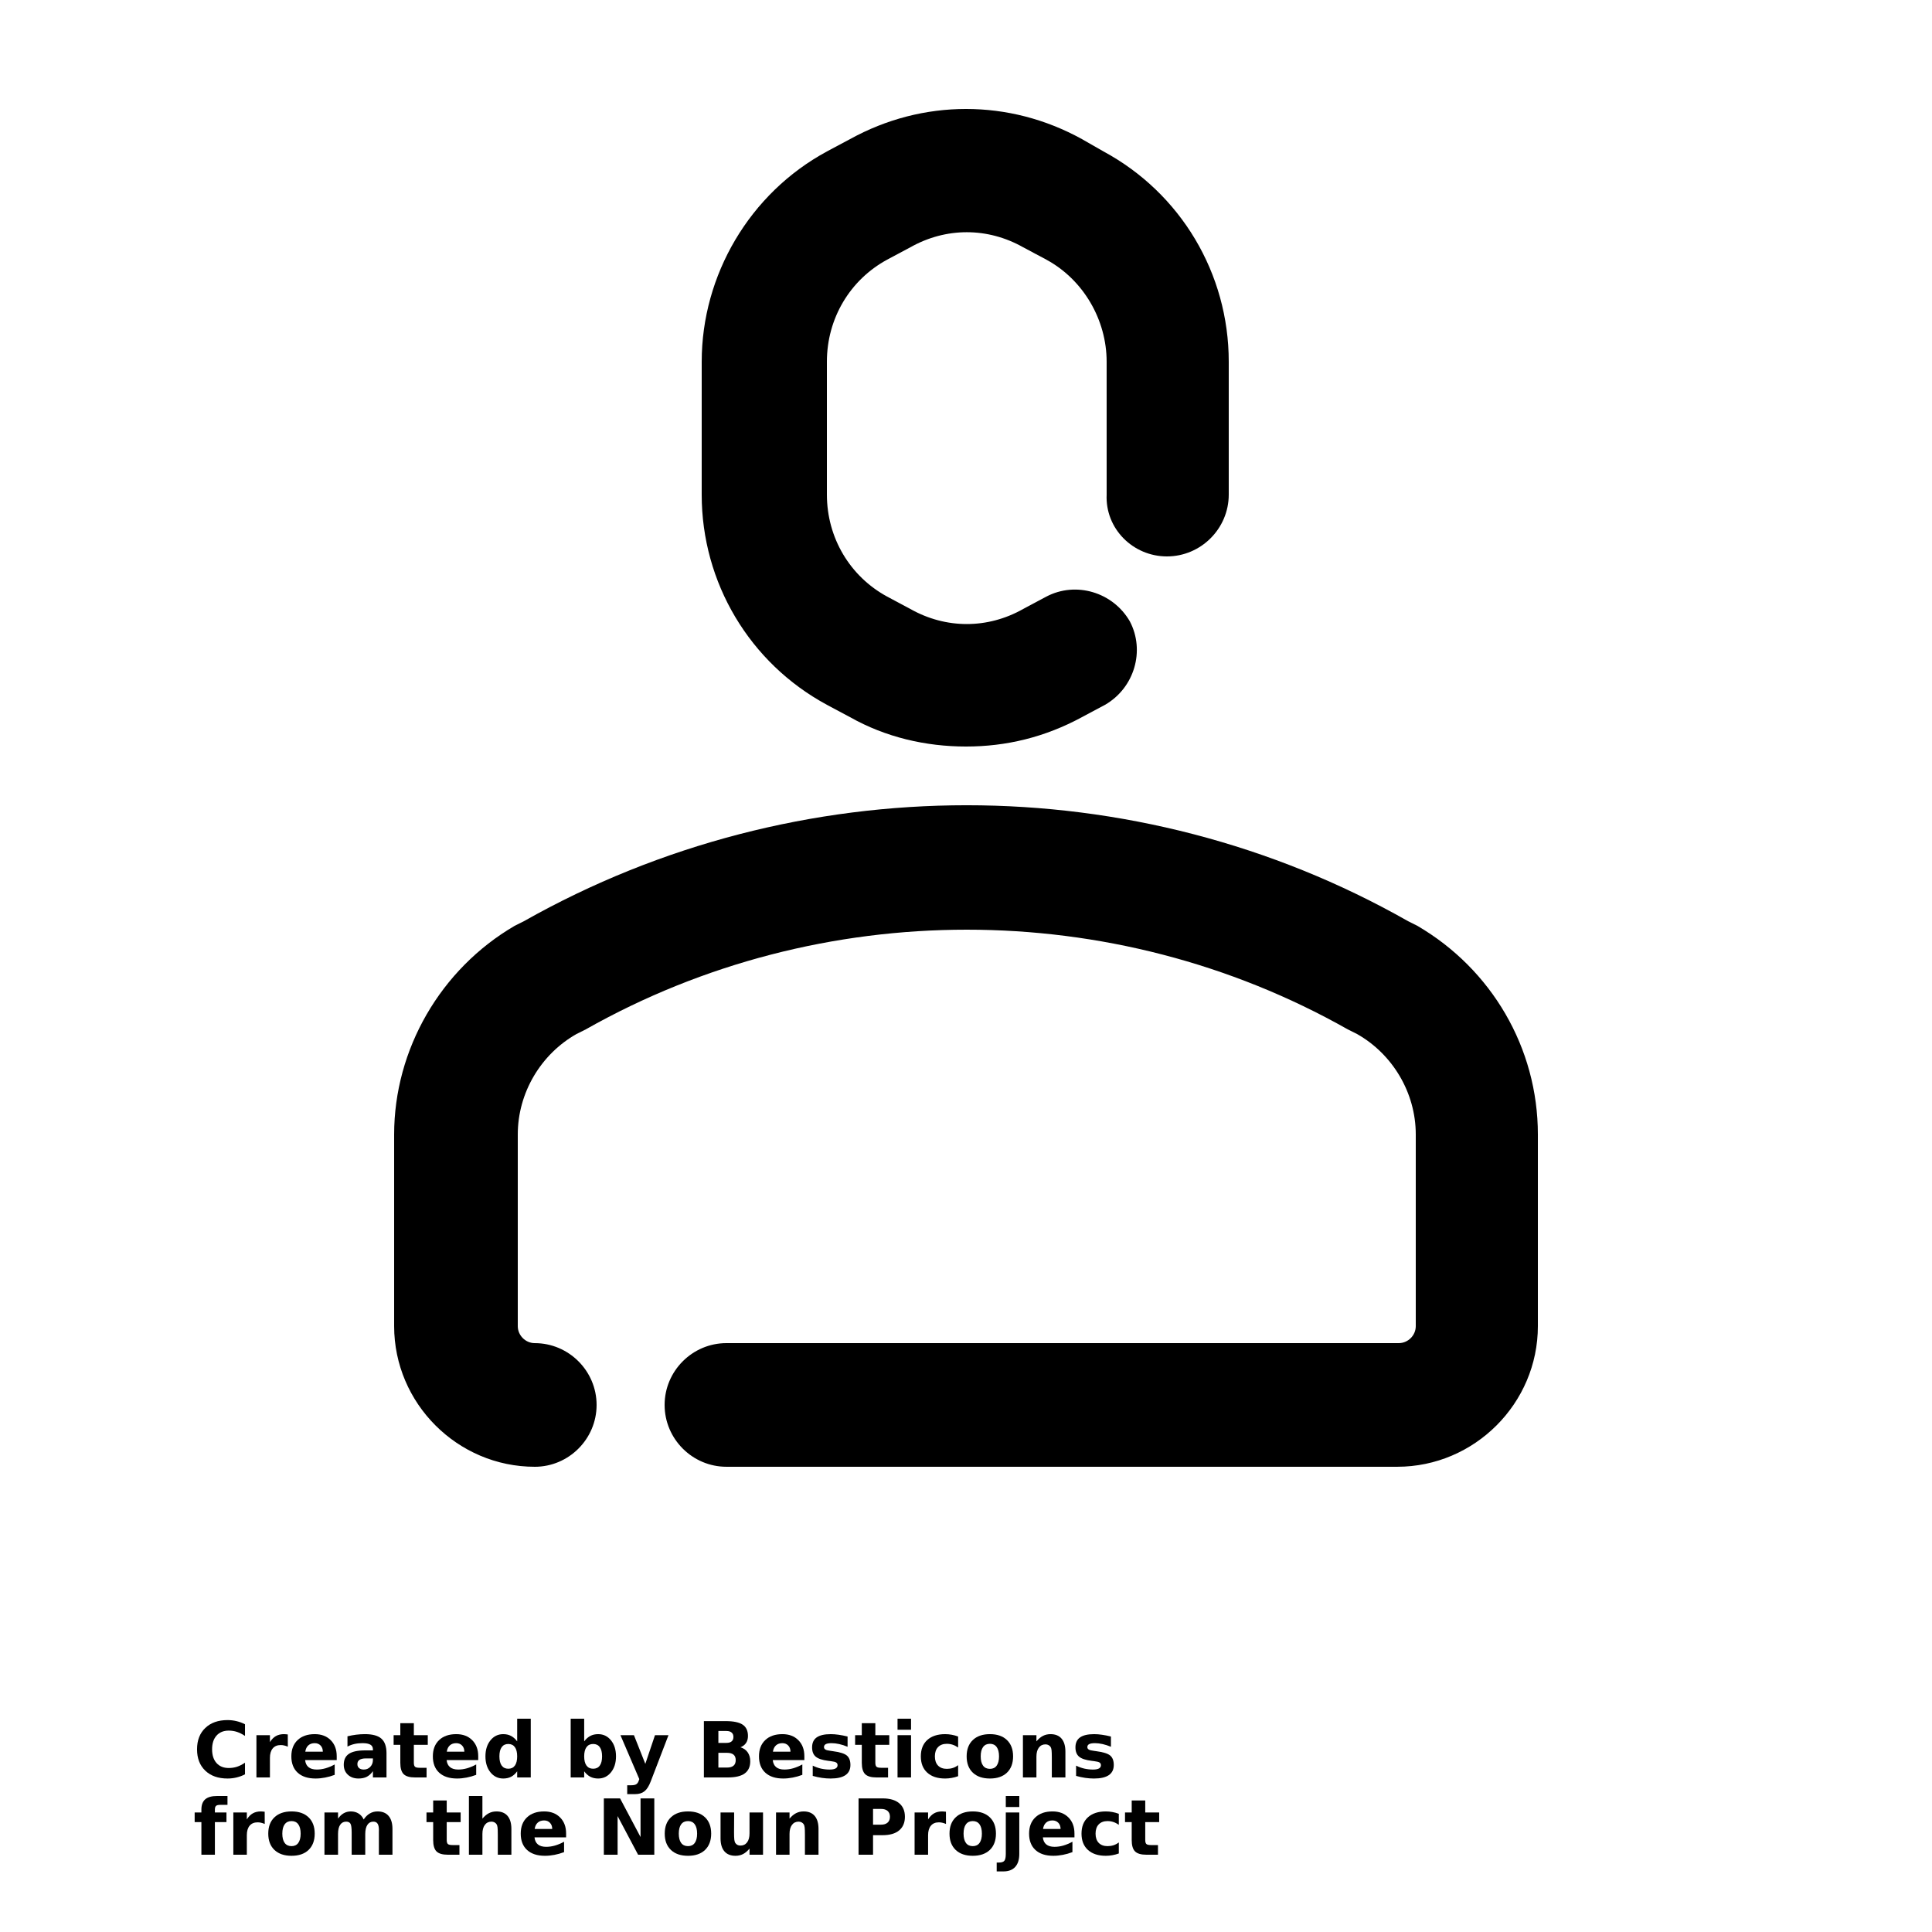
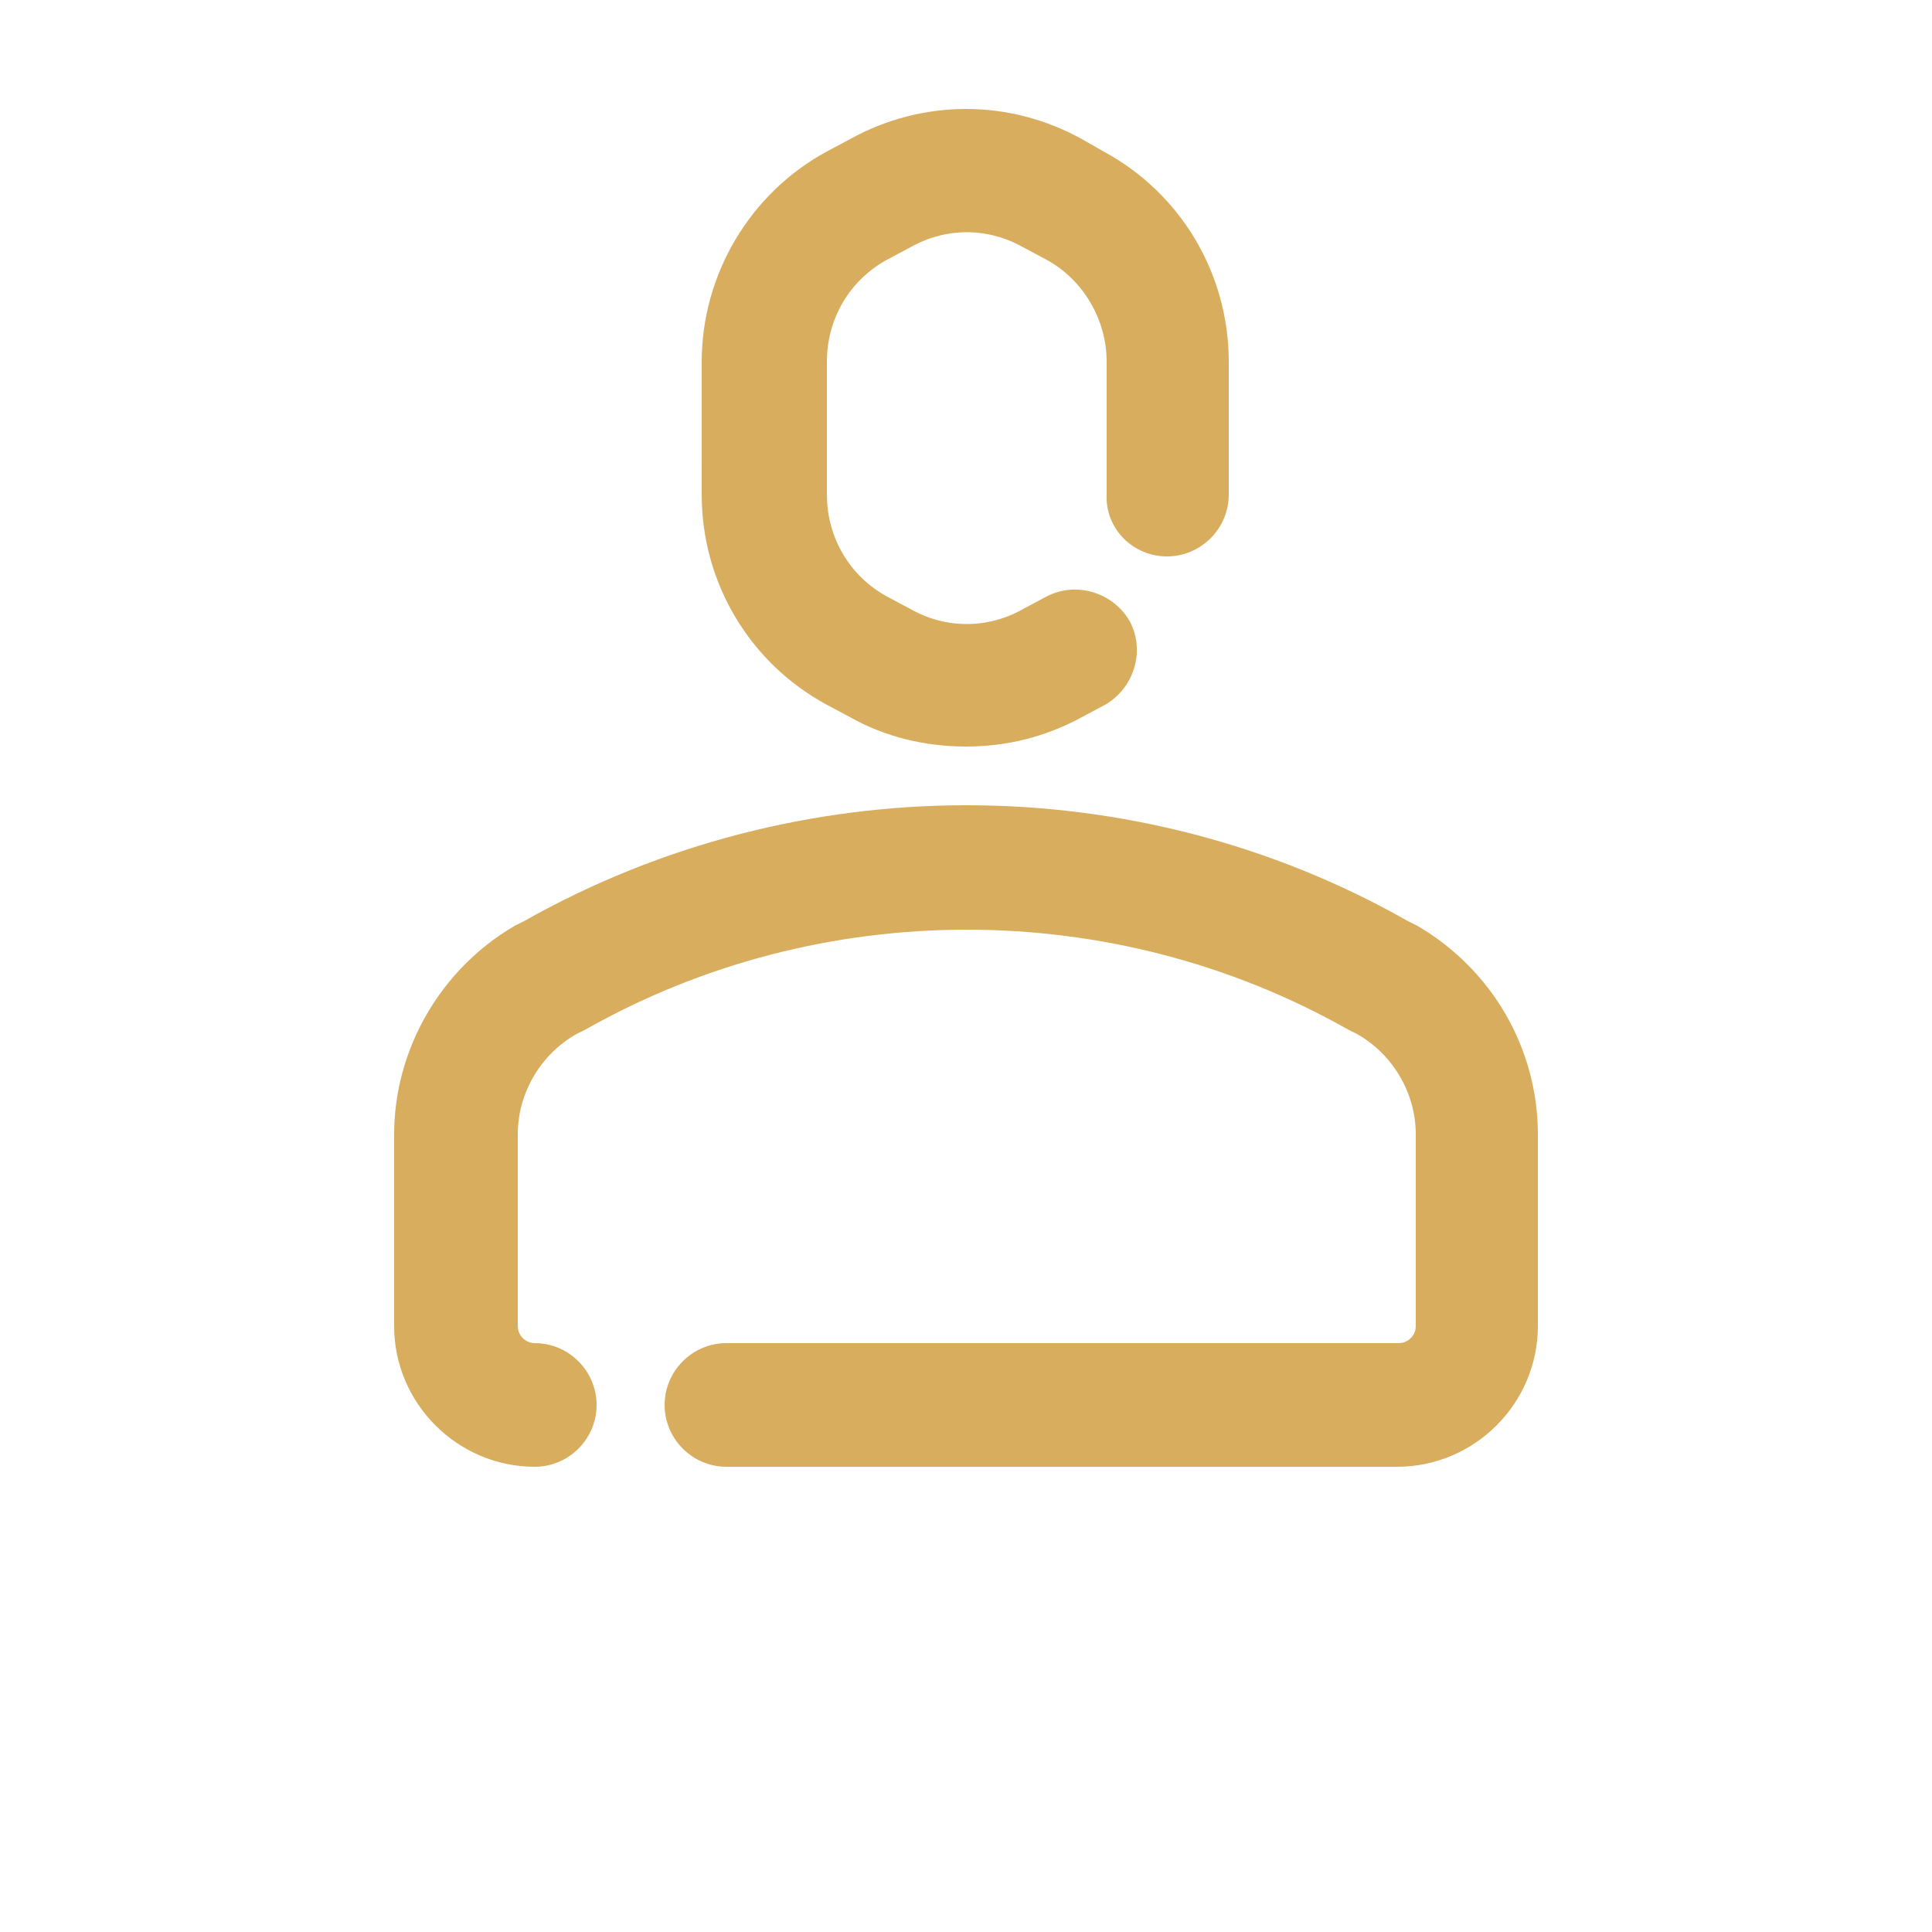
- <svg xmlns="http://www.w3.org/2000/svg" xmlns:xlink="http://www.w3.org/1999/xlink" width="700pt" height="700pt" version="1.1" viewBox="0 0 700 700">
-   <defs>
-     <symbol id="u" overflow="visible">
-       <path d="m18.766-1.125c-0.969 0.5-1.98 0.875-3.031 1.125-1.043 0.258-2.137 0.391-3.281 0.391-3.398 0-6.09-0.945-8.078-2.844-1.992-1.906-2.984-4.484-2.984-7.734 0-3.258 0.992-5.836 2.984-7.734 1.988-1.906 4.68-2.859 8.078-2.859 1.145 0 2.238 0.133 3.281 0.391 1.051 0.25 2.062 0.625 3.031 1.125v4.219c-0.98-0.656-1.945-1.141-2.891-1.453-0.949-0.312-1.949-0.469-3-0.469-1.875 0-3.352 0.605-4.422 1.812-1.074 1.199-1.609 2.856-1.609 4.969 0 2.106 0.535 3.762 1.609 4.969 1.07 1.199 2.547 1.797 4.422 1.797 1.051 0 2.051-0.148 3-0.453 0.945-0.312 1.91-0.801 2.891-1.469z" />
-     </symbol>
-     <symbol id="d" overflow="visible">
-       <path d="m13.734-11.141c-0.438-0.195-0.871-0.344-1.297-0.438-0.418-0.102-0.84-0.156-1.266-0.156-1.262 0-2.231 0.406-2.906 1.219-0.68 0.805-1.016 1.953-1.016 3.453v7.062h-4.891v-15.312h4.891v2.516c0.625-1 1.344-1.727 2.156-2.188 0.82-0.469 1.801-0.703 2.938-0.703 0.164 0 0.344 0.012 0.531 0.031 0.195 0.012 0.477 0.039 0.844 0.078z" />
-     </symbol>
-     <symbol id="a" overflow="visible">
-       <path d="m17.641-7.703v1.406h-11.453c0.125 1.148 0.539 2.008 1.25 2.578 0.707 0.574 1.703 0.859 2.984 0.859 1.031 0 2.082-0.148 3.156-0.453 1.082-0.312 2.191-0.773 3.328-1.391v3.766c-1.156 0.438-2.312 0.766-3.469 0.984-1.156 0.227-2.312 0.344-3.469 0.344-2.773 0-4.93-0.703-6.469-2.109-1.531-1.406-2.297-3.379-2.297-5.922 0-2.5 0.754-4.461 2.266-5.891 1.508-1.438 3.582-2.156 6.219-2.156 2.406 0 4.332 0.73 5.781 2.188 1.445 1.449 2.172 3.383 2.172 5.797zm-5.031-1.625c0-0.926-0.273-1.672-0.812-2.234-0.543-0.57-1.25-0.859-2.125-0.859-0.949 0-1.719 0.266-2.312 0.797s-0.965 1.297-1.109 2.297z" />
-     </symbol>
-     <symbol id="l" overflow="visible">
-       <path d="m9.219-6.891c-1.023 0-1.793 0.172-2.312 0.516-0.512 0.344-0.766 0.855-0.766 1.531 0 0.625 0.207 1.117 0.625 1.469 0.414 0.344 0.988 0.516 1.719 0.516 0.926 0 1.703-0.328 2.328-0.984 0.633-0.664 0.953-1.492 0.953-2.484v-0.562zm7.469-1.844v8.734h-4.922v-2.266c-0.656 0.93-1.398 1.605-2.219 2.031-0.824 0.414-1.824 0.625-3 0.625-1.586 0-2.871-0.457-3.859-1.375-0.992-0.926-1.484-2.129-1.484-3.609 0-1.789 0.613-3.102 1.844-3.938 1.238-0.844 3.18-1.266 5.828-1.266h2.891v-0.391c0-0.77-0.309-1.332-0.922-1.688-0.617-0.363-1.57-0.547-2.859-0.547-1.055 0-2.031 0.105-2.938 0.312-0.898 0.211-1.73 0.523-2.5 0.938v-3.734c1.039-0.25 2.086-0.441 3.141-0.578 1.062-0.133 2.125-0.203 3.188-0.203 2.758 0 4.75 0.547 5.969 1.641 1.227 1.086 1.844 2.856 1.844 5.312z" />
-     </symbol>
-     <symbol id="b" overflow="visible">
-       <path d="m7.703-19.656v4.344h5.047v3.5h-5.047v6.5c0 0.711 0.141 1.188 0.422 1.438s0.836 0.375 1.672 0.375h2.516v3.5h-4.188c-1.938 0-3.312-0.398-4.125-1.203-0.805-0.812-1.203-2.18-1.203-4.109v-6.5h-2.422v-3.5h2.422v-4.344z" />
-     </symbol>
-     <symbol id="k" overflow="visible">
-       <path d="m12.766-13.078v-8.203h4.922v21.281h-4.922v-2.219c-0.668 0.906-1.406 1.57-2.219 1.984s-1.758 0.625-2.828 0.625c-1.887 0-3.434-0.75-4.641-2.25-1.211-1.5-1.812-3.426-1.812-5.781 0-2.363 0.602-4.297 1.812-5.797 1.207-1.5 2.754-2.25 4.641-2.25 1.062 0 2 0.215 2.812 0.641 0.82 0.43 1.566 1.086 2.234 1.969zm-3.219 9.922c1.039 0 1.836-0.379 2.391-1.141 0.551-0.77 0.828-1.883 0.828-3.344 0-1.457-0.277-2.566-0.828-3.328-0.555-0.77-1.352-1.156-2.391-1.156-1.043 0-1.84 0.387-2.391 1.156-0.555 0.762-0.828 1.871-0.828 3.328 0 1.461 0.273 2.574 0.828 3.344 0.551 0.762 1.348 1.141 2.391 1.141z" />
-     </symbol>
-     <symbol id="j" overflow="visible">
-       <path d="m10.5-3.156c1.051 0 1.852-0.379 2.406-1.141 0.551-0.77 0.828-1.883 0.828-3.344 0-1.457-0.277-2.566-0.828-3.328-0.555-0.77-1.355-1.156-2.406-1.156-1.055 0-1.859 0.387-2.422 1.156-0.555 0.773-0.828 1.883-0.828 3.328 0 1.449 0.273 2.559 0.828 3.328 0.562 0.773 1.367 1.156 2.422 1.156zm-3.25-9.922c0.676-0.883 1.422-1.539 2.234-1.969 0.82-0.426 1.766-0.641 2.828-0.641 1.895 0 3.445 0.75 4.656 2.25 1.207 1.5 1.812 3.434 1.812 5.797 0 2.356-0.605 4.281-1.812 5.781-1.211 1.5-2.762 2.25-4.656 2.25-1.062 0-2.008-0.211-2.828-0.625-0.812-0.426-1.559-1.086-2.234-1.984v2.219h-4.891v-21.281h4.891z" />
-     </symbol>
-     <symbol id="i" overflow="visible">
-       <path d="m0.344-15.312h4.891l4.125 10.391 3.5-10.391h4.891l-6.438 16.766c-0.648 1.695-1.402 2.883-2.266 3.562-0.867 0.688-2 1.031-3.406 1.031h-2.844v-3.219h1.531c0.832 0 1.438-0.137 1.812-0.406 0.383-0.262 0.68-0.73 0.891-1.406l0.141-0.422z" />
-     </symbol>
-     <symbol id="h" overflow="visible">
-       <path d="m10.75-12.516c0.82 0 1.445-0.18 1.875-0.547 0.438-0.363 0.656-0.898 0.656-1.609 0-0.695-0.219-1.227-0.656-1.594-0.43-0.375-1.055-0.562-1.875-0.562h-2.922v4.312zm0.172 8.938c1.062 0 1.859-0.223 2.391-0.672 0.531-0.445 0.797-1.125 0.797-2.031 0-0.883-0.266-1.547-0.797-1.984-0.523-0.438-1.32-0.656-2.391-0.656h-3.094v5.344zm4.891-7.344c1.133 0.324 2.008 0.93 2.625 1.812 0.625 0.887 0.938 1.969 0.938 3.25 0 1.969-0.668 3.438-2 4.406-1.336 0.969-3.356 1.453-6.062 1.453h-8.734v-20.406h7.891c2.832 0 4.883 0.43 6.156 1.281 1.281 0.855 1.922 2.227 1.922 4.109 0 1-0.234 1.852-0.703 2.547-0.469 0.688-1.148 1.203-2.031 1.547z" />
-     </symbol>
-     <symbol id="g" overflow="visible">
-       <path d="m14.312-14.828v3.719c-1.043-0.438-2.055-0.766-3.031-0.984-0.98-0.219-1.902-0.328-2.766-0.328-0.93 0-1.621 0.117-2.078 0.344-0.449 0.23-0.672 0.59-0.672 1.078 0 0.387 0.172 0.684 0.516 0.891 0.344 0.211 0.957 0.367 1.844 0.469l0.859 0.125c2.508 0.324 4.195 0.852 5.062 1.578 0.863 0.73 1.297 1.871 1.297 3.422 0 1.637-0.605 2.867-1.812 3.688-1.199 0.812-2.992 1.219-5.375 1.219-1.023 0-2.074-0.078-3.156-0.234-1.074-0.156-2.18-0.395-3.312-0.719v-3.719c0.969 0.48 1.961 0.84 2.984 1.078 1.031 0.23 2.078 0.344 3.141 0.344 0.957 0 1.676-0.129 2.156-0.391 0.477-0.27 0.719-0.664 0.719-1.188 0-0.438-0.168-0.758-0.5-0.969-0.336-0.219-0.996-0.383-1.984-0.5l-0.859-0.109c-2.18-0.27-3.703-0.773-4.578-1.516-0.875-0.738-1.312-1.859-1.312-3.359 0-1.625 0.551-2.828 1.656-3.609 1.113-0.789 2.82-1.188 5.125-1.188 0.895 0 1.836 0.074 2.828 0.219 1 0.137 2.082 0.352 3.25 0.641z" />
-     </symbol>
-     <symbol id="t" overflow="visible">
-       <path d="m2.359-15.312h4.891v15.312h-4.891zm0-5.969h4.891v4h-4.891z" />
-     </symbol>
-     <symbol id="f" overflow="visible">
-       <path d="m14.719-14.828v3.984c-0.656-0.457-1.324-0.797-2-1.016-0.668-0.219-1.359-0.328-2.078-0.328-1.367 0-2.434 0.402-3.203 1.203-0.762 0.793-1.141 1.906-1.141 3.344 0 1.43 0.379 2.543 1.141 3.344 0.77 0.793 1.836 1.188 3.203 1.188 0.758 0 1.484-0.109 2.172-0.328 0.688-0.227 1.32-0.566 1.906-1.016v4c-0.762 0.281-1.539 0.488-2.328 0.625-0.781 0.145-1.574 0.219-2.375 0.219-2.762 0-4.922-0.707-6.484-2.125-1.555-1.414-2.328-3.383-2.328-5.906 0-2.531 0.773-4.504 2.328-5.922 1.562-1.414 3.723-2.125 6.484-2.125 0.801 0 1.594 0.074 2.375 0.219 0.781 0.137 1.555 0.352 2.328 0.641z" />
-     </symbol>
-     <symbol id="c" overflow="visible">
-       <path d="m9.641-12.188c-1.086 0-1.914 0.391-2.484 1.172-0.574 0.781-0.859 1.906-0.859 3.375s0.285 2.594 0.859 3.375c0.57 0.773 1.398 1.156 2.484 1.156 1.062 0 1.875-0.383 2.438-1.156 0.57-0.781 0.859-1.906 0.859-3.375s-0.289-2.594-0.859-3.375c-0.562-0.781-1.375-1.172-2.438-1.172zm0-3.5c2.633 0 4.691 0.715 6.172 2.141 1.477 1.418 2.219 3.387 2.219 5.906 0 2.512-0.742 4.481-2.219 5.906-1.48 1.418-3.539 2.125-6.172 2.125-2.648 0-4.715-0.707-6.203-2.125-1.492-1.426-2.234-3.394-2.234-5.906 0-2.519 0.742-4.488 2.234-5.906 1.488-1.426 3.555-2.141 6.203-2.141z" />
-     </symbol>
-     <symbol id="e" overflow="visible">
-       <path d="m17.75-9.328v9.328h-4.922v-7.141c0-1.32-0.031-2.234-0.094-2.734s-0.168-0.867-0.312-1.109c-0.188-0.312-0.449-0.555-0.781-0.734-0.324-0.176-0.695-0.266-1.109-0.266-1.023 0-1.824 0.398-2.406 1.188-0.586 0.781-0.875 1.871-0.875 3.266v7.531h-4.891v-15.312h4.891v2.234c0.738-0.883 1.52-1.539 2.344-1.969 0.832-0.426 1.75-0.641 2.75-0.641 1.77 0 3.113 0.547 4.031 1.641 0.914 1.086 1.375 2.656 1.375 4.719z" />
-     </symbol>
-     <symbol id="s" overflow="visible">
-       <path d="m12.422-21.281v3.219h-2.703c-0.688 0-1.172 0.125-1.453 0.375-0.273 0.25-0.406 0.688-0.406 1.312v1.062h4.188v3.5h-4.188v11.812h-4.891v-11.812h-2.438v-3.5h2.438v-1.062c0-1.664 0.461-2.898 1.391-3.703 0.926-0.801 2.367-1.203 4.328-1.203z" />
-     </symbol>
-     <symbol id="r" overflow="visible">
-       <path d="m16.547-12.766c0.613-0.945 1.348-1.672 2.203-2.172 0.852-0.5 1.789-0.75 2.812-0.75 1.758 0 3.098 0.547 4.016 1.641 0.926 1.086 1.391 2.656 1.391 4.719v9.328h-4.922v-7.984-0.359c0.008-0.133 0.016-0.32 0.016-0.562 0-1.082-0.164-1.863-0.484-2.344-0.312-0.488-0.824-0.734-1.531-0.734-0.93 0-1.648 0.387-2.156 1.156-0.512 0.762-0.773 1.867-0.781 3.312v7.516h-4.922v-7.984c0-1.695-0.148-2.785-0.438-3.266-0.293-0.488-0.812-0.734-1.562-0.734-0.938 0-1.664 0.387-2.172 1.156-0.512 0.762-0.766 1.859-0.766 3.297v7.531h-4.922v-15.312h4.922v2.234c0.602-0.863 1.289-1.516 2.062-1.953 0.781-0.438 1.641-0.656 2.578-0.656 1.062 0 2 0.258 2.812 0.766 0.812 0.512 1.426 1.23 1.844 2.156z" />
-     </symbol>
-     <symbol id="q" overflow="visible">
-       <path d="m17.75-9.328v9.328h-4.922v-7.109c0-1.344-0.031-2.266-0.094-2.766s-0.168-0.867-0.312-1.109c-0.188-0.312-0.449-0.555-0.781-0.734-0.324-0.176-0.695-0.266-1.109-0.266-1.023 0-1.824 0.398-2.406 1.188-0.586 0.781-0.875 1.871-0.875 3.266v7.531h-4.891v-21.281h4.891v8.203c0.738-0.883 1.52-1.539 2.344-1.969 0.832-0.426 1.75-0.641 2.75-0.641 1.77 0 3.113 0.547 4.031 1.641 0.914 1.086 1.375 2.656 1.375 4.719z" />
-     </symbol>
-     <symbol id="p" overflow="visible">
-       <path d="m2.578-20.406h5.875l7.422 14v-14h4.984v20.406h-5.875l-7.422-14v14h-4.984z" />
-     </symbol>
-     <symbol id="o" overflow="visible">
-       <path d="m2.188-5.969v-9.344h4.922v1.531c0 0.836-0.008 1.875-0.016 3.125-0.012 1.25-0.016 2.086-0.016 2.5 0 1.242 0.031 2.133 0.094 2.672 0.07 0.543 0.18 0.934 0.328 1.172 0.207 0.324 0.473 0.574 0.797 0.75 0.32 0.168 0.691 0.25 1.109 0.25 1.02 0 1.82-0.391 2.406-1.172 0.582-0.781 0.875-1.867 0.875-3.266v-7.562h4.891v15.312h-4.891v-2.219c-0.742 0.898-1.523 1.559-2.344 1.984-0.824 0.414-1.734 0.625-2.734 0.625-1.762 0-3.106-0.539-4.031-1.625-0.93-1.082-1.391-2.66-1.391-4.734z" />
-     </symbol>
-     <symbol id="n" overflow="visible">
-       <path d="m2.578-20.406h8.734c2.594 0 4.582 0.578 5.969 1.734 1.395 1.148 2.094 2.789 2.094 4.922 0 2.137-0.699 3.781-2.094 4.938-1.387 1.156-3.375 1.734-5.969 1.734h-3.484v7.078h-5.25zm5.25 3.812v5.703h2.922c1.02 0 1.805-0.25 2.359-0.75 0.562-0.5 0.844-1.203 0.844-2.109 0-0.914-0.281-1.617-0.844-2.109-0.555-0.488-1.34-0.734-2.359-0.734z" />
-     </symbol>
-     <symbol id="m" overflow="visible">
-       <path d="m2.359-15.312h4.891v15.031c0 2.051-0.496 3.617-1.484 4.703-0.98 1.082-2.406 1.625-4.281 1.625h-2.422v-3.219h0.859c0.926 0 1.562-0.211 1.906-0.625 0.352-0.418 0.531-1.246 0.531-2.484zm0-5.969h4.891v4h-4.891z" />
-     </symbol>
-   </defs>
+ <svg xmlns="http://www.w3.org/2000/svg" fill="#D8AE5E" width="700pt" height="700pt" version="1.1" viewBox="0 0 700 700">
  <g>
    <path d="m193.76 531.44c12.32 0 22.398-10.078 22.398-22.398 0-12.32-10.078-22.398-22.398-22.398-3.359 0-6.16-2.801-6.16-6.16v-69.445c0-15.121 8.398-29.121 21.281-36.398l3.359-1.68c85.121-48.16 190.96-48.16 276.08 0l3.359 1.68c12.879 7.281 21.281 21.281 21.281 36.398v69.441c0 3.359-2.801 6.16-6.16 6.16h-243.6c-12.32 0-22.398 10.078-22.398 22.398 0 12.32 10.078 22.398 22.398 22.398h243.04c28 0 50.961-22.961 50.961-50.961v-69.438c0-31.359-16.801-59.922-43.68-75.602l-3.359-1.68c-98.559-56-221.2-56-320.32 0l-3.359 1.68c-26.879 15.684-43.68 44.801-43.68 75.602v69.441c0 28 22.961 50.961 50.961 50.961z" />
    <path d="m422.8 201.6c12.32 0 22.398-10.078 22.398-22.398v-48.16c0-31.922-17.359-61.039-45.359-76.16l-7.84-4.484c-26.32-14.559-57.68-14.559-84 0l-8.398 4.481c-28 15.121-45.359 44.801-45.359 76.16l-0.004 48.16c0 31.922 17.359 61.039 45.359 76.16l8.398 4.481c12.879 7.281 27.441 10.641 42 10.641s28.559-3.359 42-10.641l8.398-4.481c10.641-6.16 14.559-19.602 8.961-30.238-6.16-10.641-19.602-14.559-30.238-8.961l-8.398 4.481c-12.879 7.281-28 7.281-40.879 0l-8.398-4.481c-13.441-7.281-21.84-21.281-21.84-36.961v-48.16c0-15.68 8.398-29.68 21.84-36.961l8.398-4.481c12.879-7.281 28-7.281 40.879 0l8.398 4.481c13.441 7.281 21.84 21.84 21.84 36.961l0.004 48.16c-0.562 12.32 9.52 22.402 21.84 22.402z" />
-     <use x="70" y="644" xlink:href="#u" />
-     <use x="90.551" y="644" xlink:href="#d" />
-     <use x="104.359" y="644" xlink:href="#a" />
-     <use x="123.348" y="644" xlink:href="#l" />
-     <use x="142.242" y="644" xlink:href="#b" />
-     <use x="155.629" y="644" xlink:href="#a" />
-     <use x="174.617" y="644" xlink:href="#k" />
-     <use x="204.41" y="644" xlink:href="#j" />
-     <use x="224.453" y="644" xlink:href="#i" />
-     <use x="252.453" y="644" xlink:href="#h" />
-     <use x="273.793" y="644" xlink:href="#a" />
-     <use x="292.781" y="644" xlink:href="#g" />
-     <use x="309.449" y="644" xlink:href="#b" />
-     <use x="322.836" y="644" xlink:href="#t" />
-     <use x="332.43" y="644" xlink:href="#f" />
-     <use x="349.031" y="644" xlink:href="#c" />
-     <use x="368.266" y="644" xlink:href="#e" />
-     <use x="388.199" y="644" xlink:href="#g" />
-     <use x="70" y="672" xlink:href="#s" />
-     <use x="82.184" y="672" xlink:href="#d" />
-     <use x="95.992" y="672" xlink:href="#c" />
-     <use x="115.227" y="672" xlink:href="#r" />
-     <use x="154.152" y="672" xlink:href="#b" />
-     <use x="167.535" y="672" xlink:href="#q" />
-     <use x="187.469" y="672" xlink:href="#a" />
-     <use x="216.207" y="672" xlink:href="#p" />
-     <use x="239.641" y="672" xlink:href="#c" />
-     <use x="258.879" y="672" xlink:href="#o" />
-     <use x="278.812" y="672" xlink:href="#e" />
-     <use x="308.492" y="672" xlink:href="#n" />
-     <use x="329.016" y="672" xlink:href="#d" />
-     <use x="342.82" y="672" xlink:href="#c" />
-     <use x="362.059" y="672" xlink:href="#m" />
-     <use x="371.656" y="672" xlink:href="#a" />
-     <use x="390.648" y="672" xlink:href="#f" />
-     <use x="407.242" y="672" xlink:href="#b" />
  </g>
</svg>
